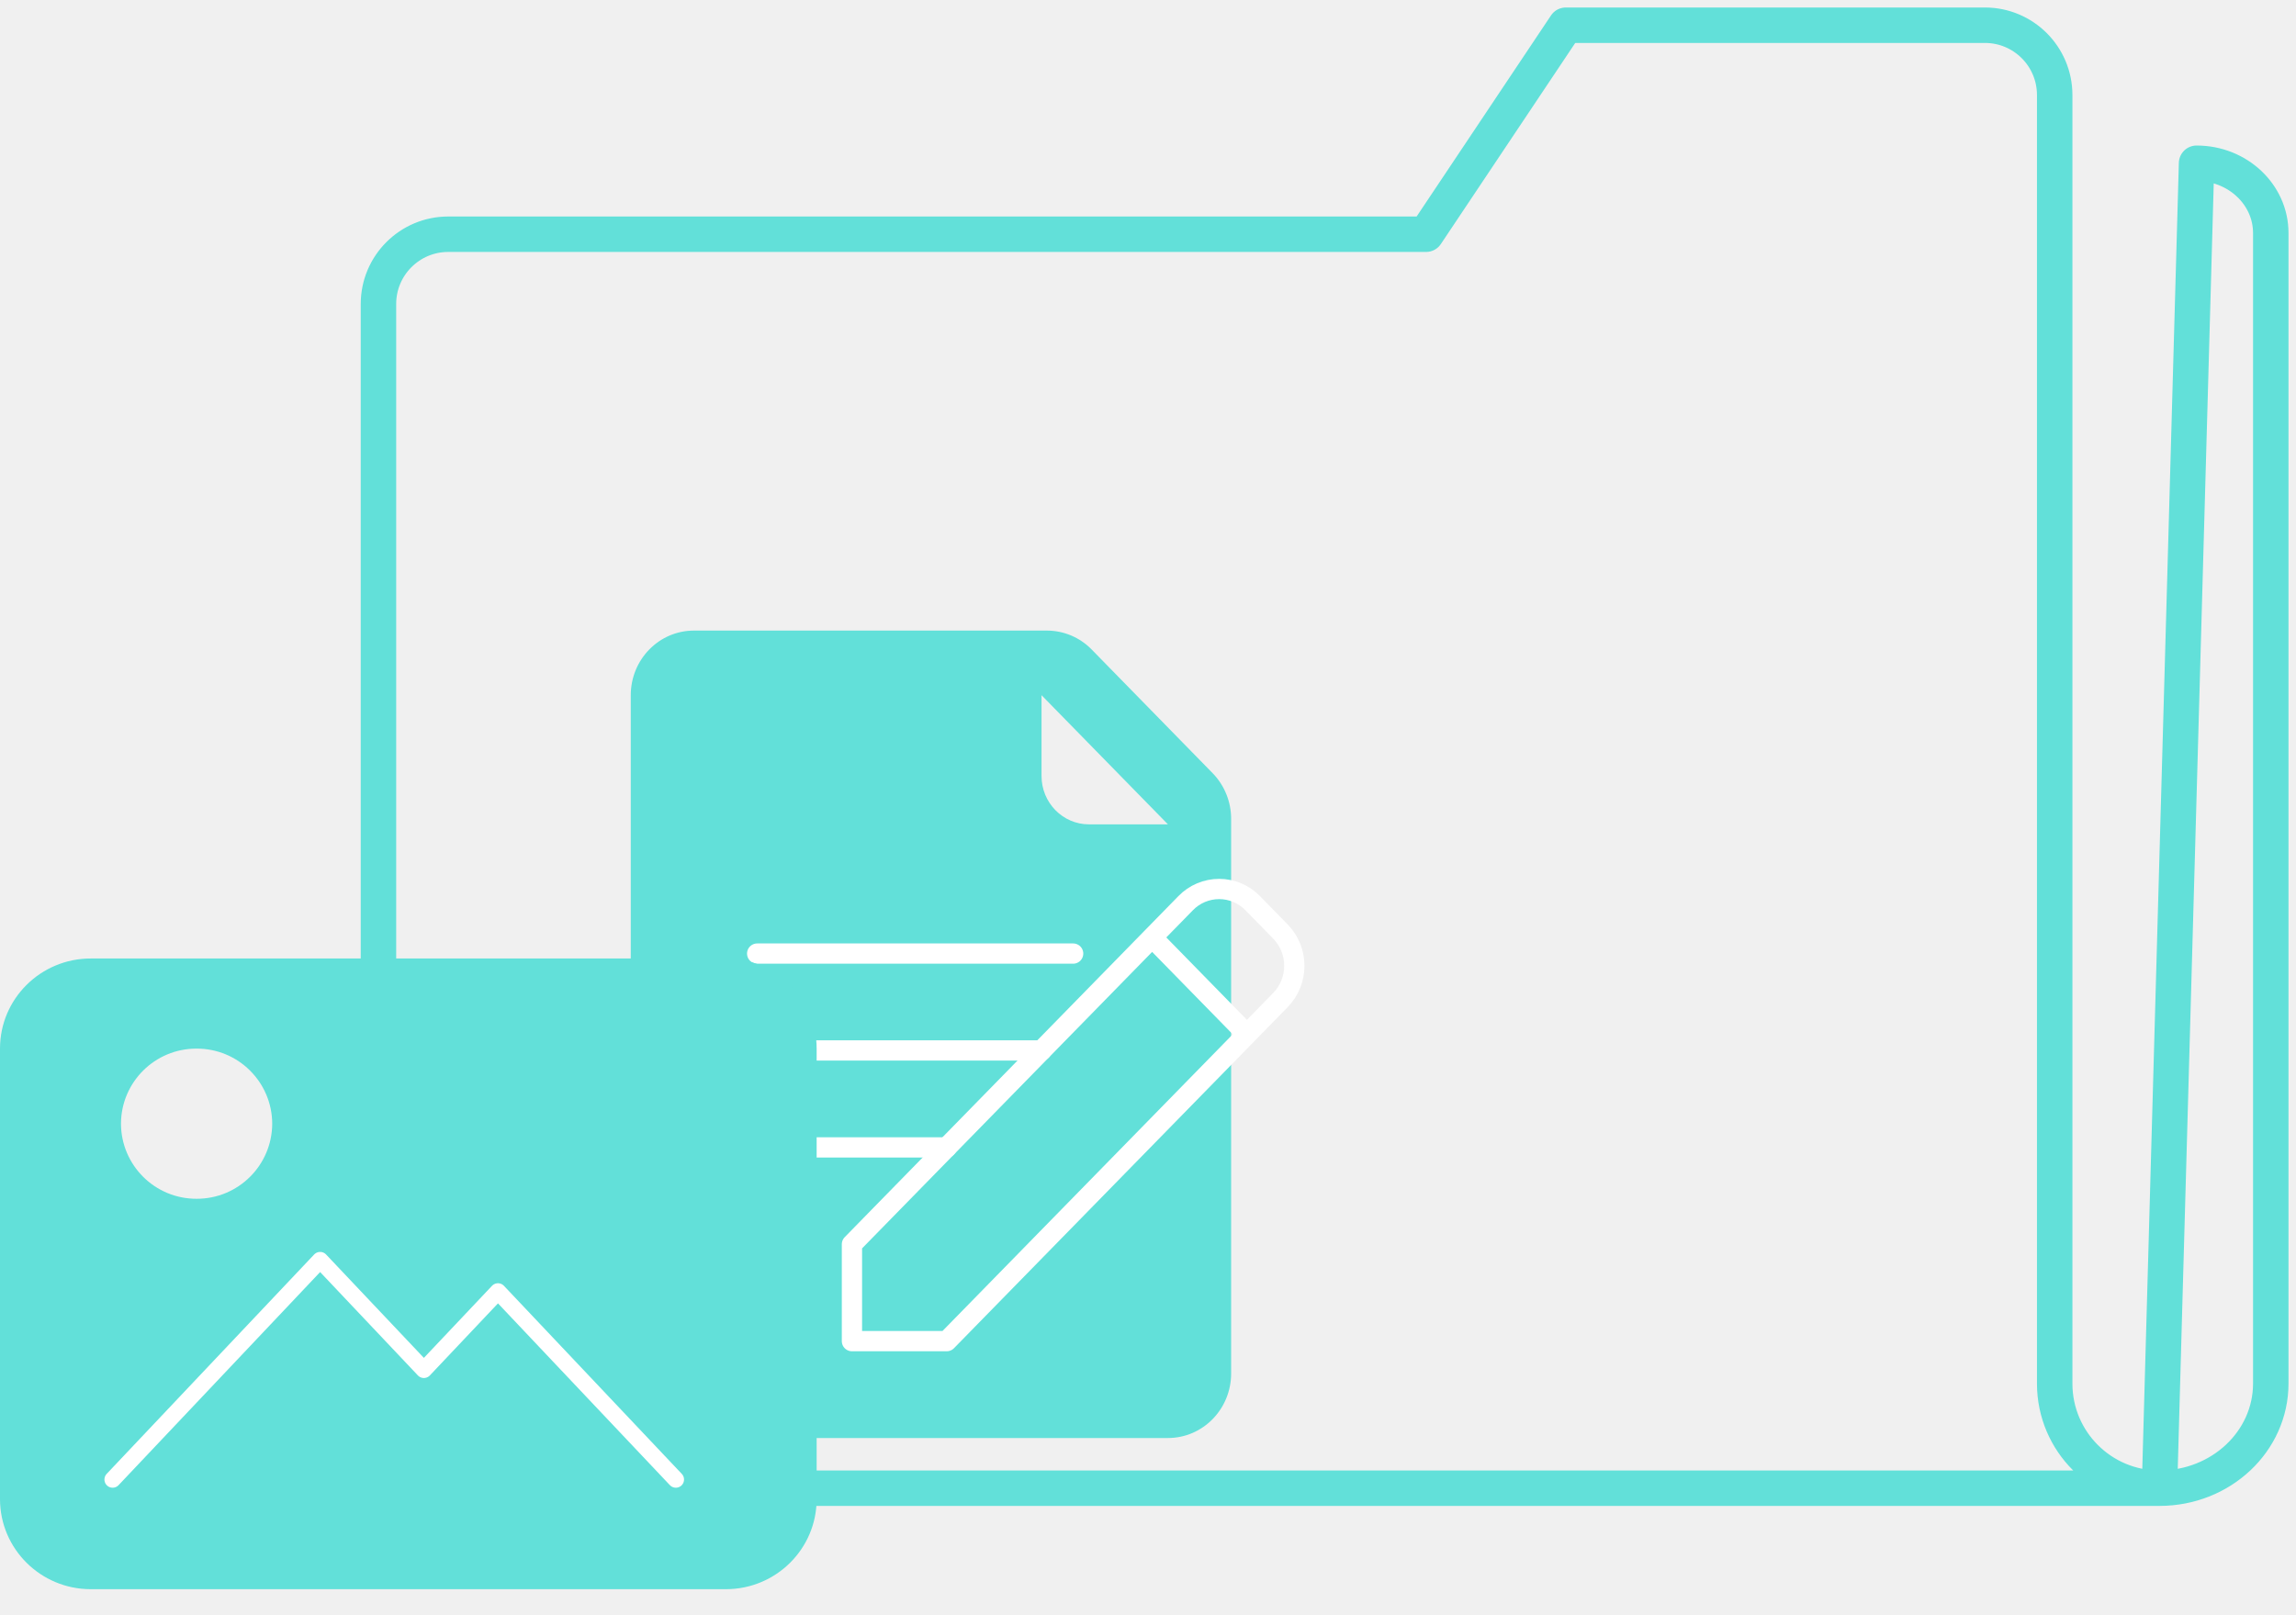
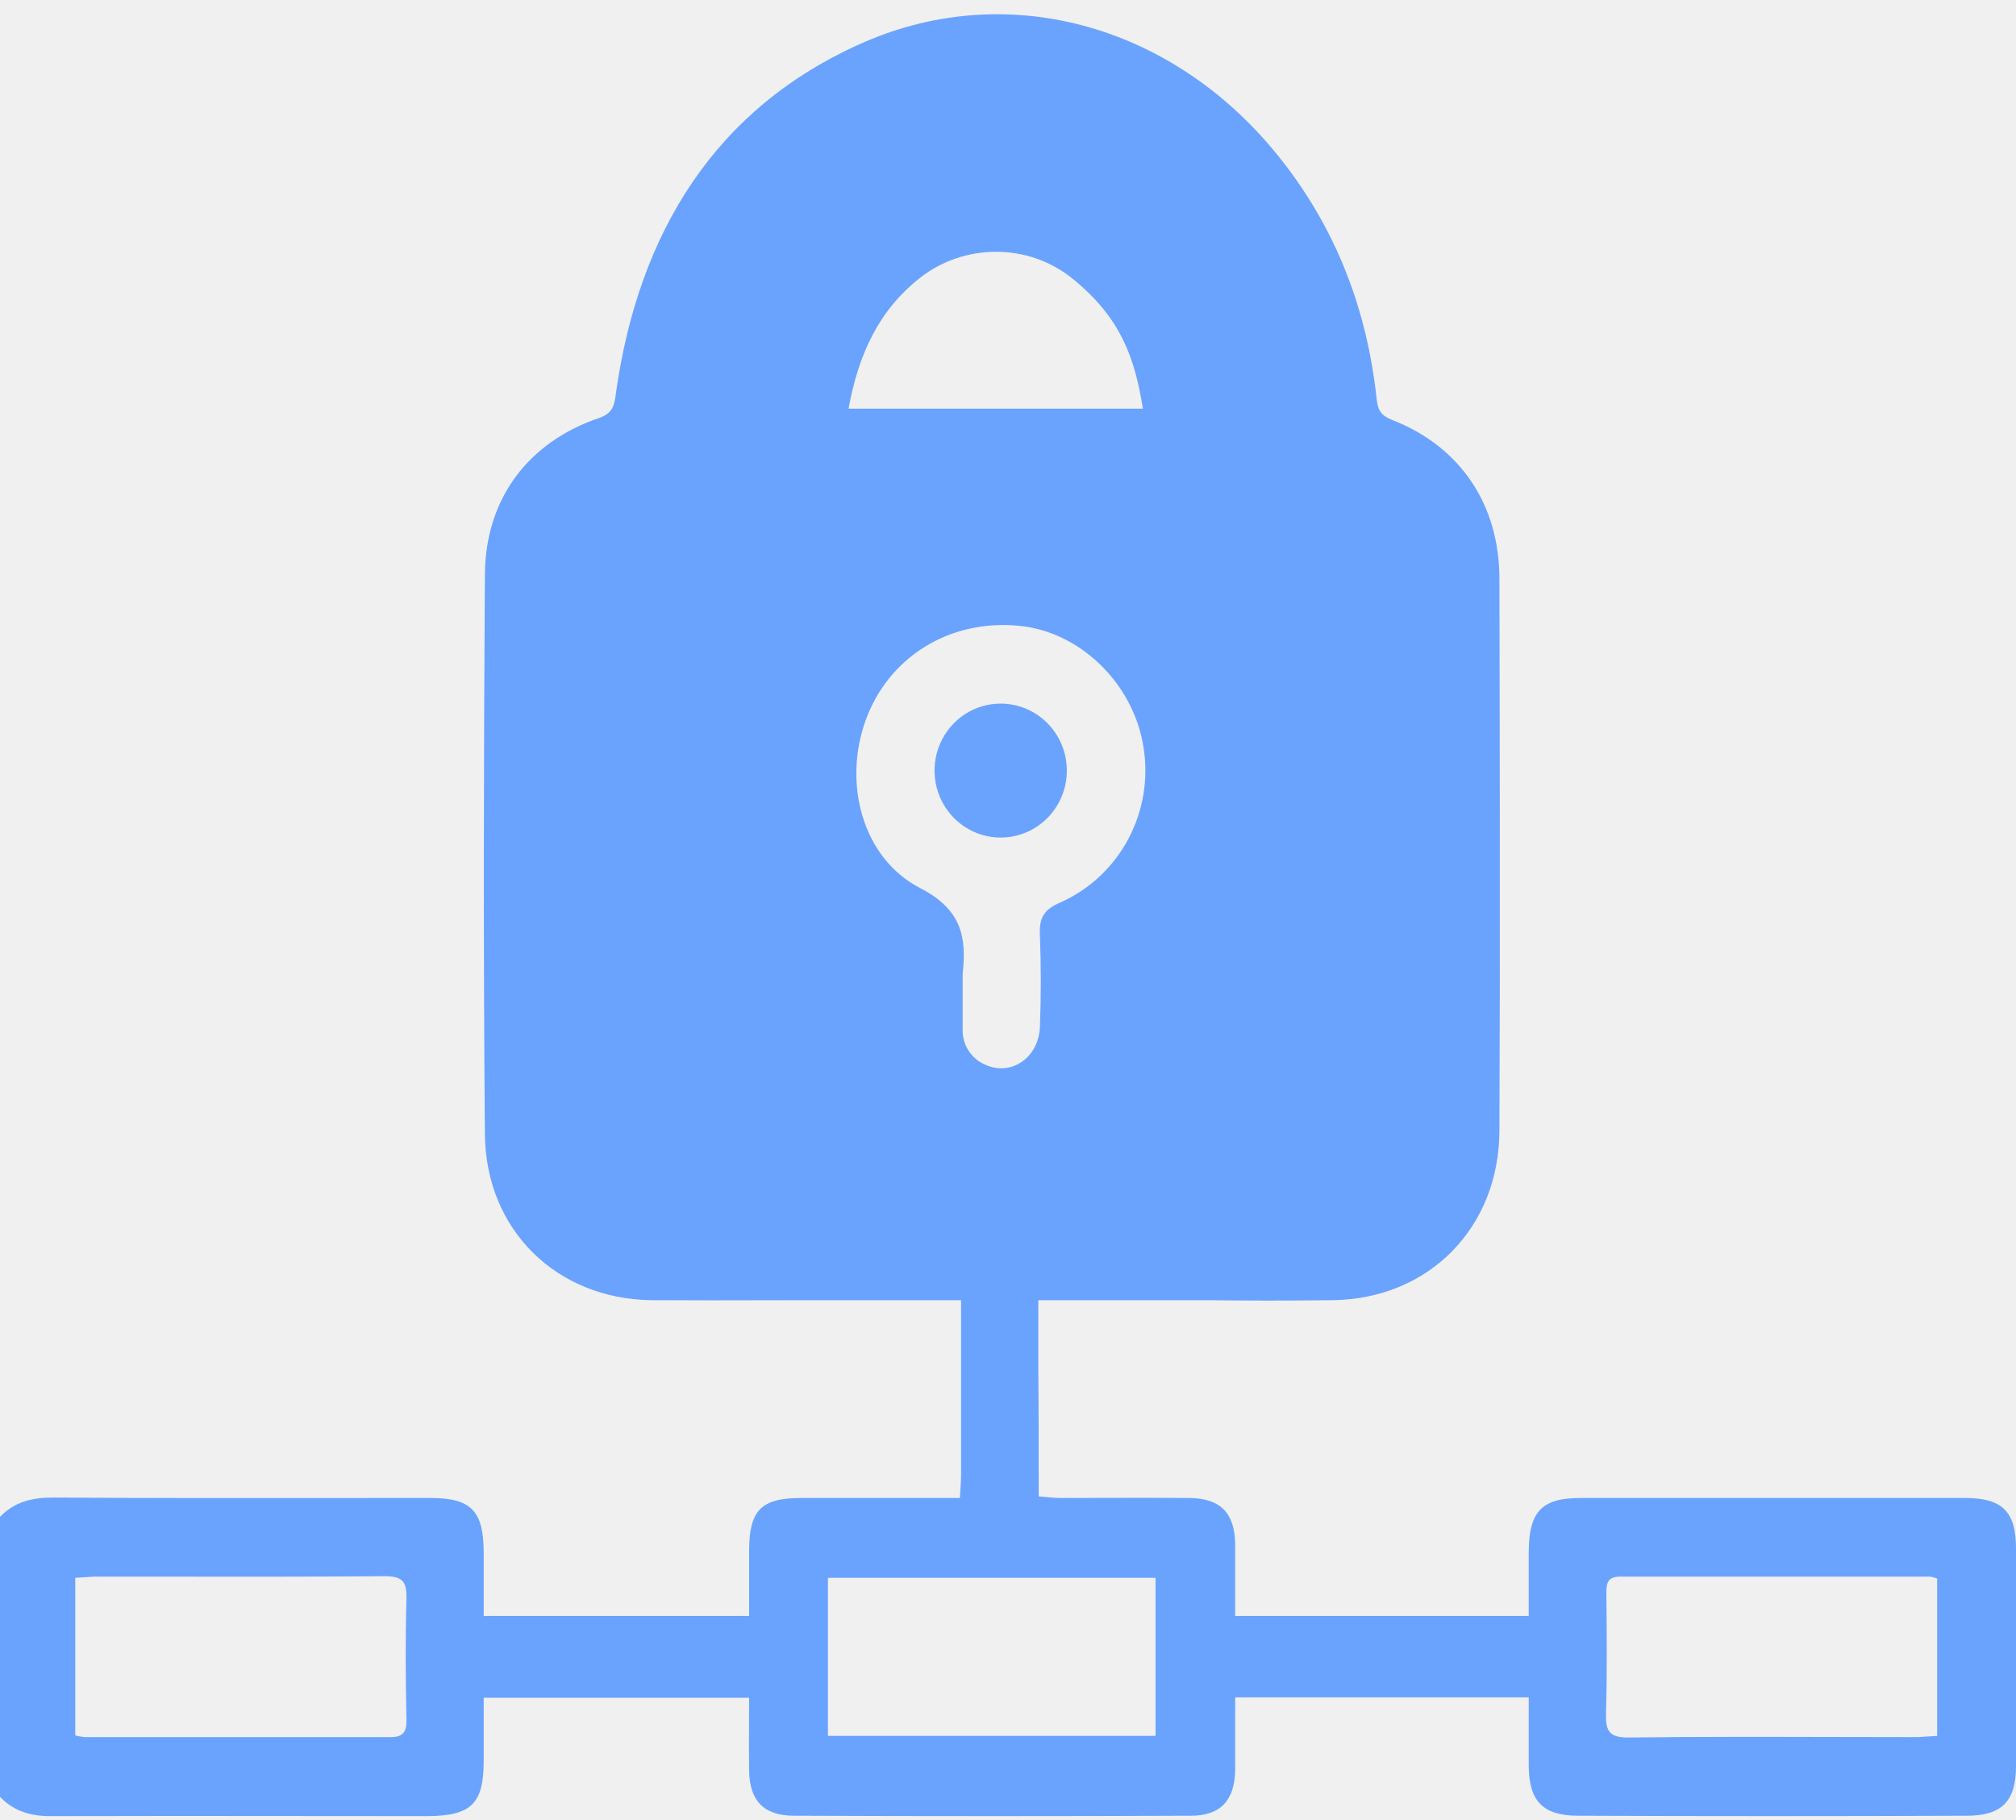
- <svg xmlns="http://www.w3.org/2000/svg" width="91" height="64">
-   <g fill="none" fill-rule="evenodd">
-     <path d="M85.588 59C88.025 59 90 57.144 90 54.853V9.236c0-1.526-1.318-2.764-2.941-2.764L85.589 59zM15 12.048v40.047C15 55.908 18.098 59 21.92 59h63.668a4.147 4.147 0 0 1-4.152-4.143V3.762A2.766 2.766 0 0 0 78.668 1h-16.61l-5.536 8.286H17.768A2.766 2.766 0 0 0 15 12.048z" stroke="#62E0D9" stroke-width="1.405" stroke-linecap="round" stroke-linejoin="round" />
-     <path d="M41.28 27.561v3.201c0 1.061.841 1.92 1.88 1.92h3.13m2.505 0v-.219c0-.679-.264-1.33-.734-1.811l-4.794-4.902a2.48 2.48 0 0 0-1.772-.75h-13.99C26.12 25 25 26.147 25 27.561v26.89c0 1.414 1.121 2.56 2.505 2.56H46.29c1.383 0 2.505-1.146 2.505-2.56v-8.963" fill="#62E0D9" />
-     <path d="M33.766 49.33v3.84h3.757l11.898-12.164-3.757-3.841-11.898 12.164zm15.655-8.324l1.328-1.358a1.951 1.951 0 0 0 0-2.717l-1.1-1.124a1.85 1.85 0 0 0-2.657 0l-1.328 1.358 3.757 3.841z" stroke="#FFF" stroke-width=".803" stroke-linejoin="round" />
-     <path d="M30.01 37.805h12.523m-12.524 3.841h11.272m-11.272 3.842h7.514" stroke="#FFF" stroke-width=".803" stroke-linecap="round" stroke-linejoin="round" />
-     <g>
-       <path d="M32.367 59.432c0 1.972-1.61 3.572-3.596 3.572H3.596c-1.985 0-3.596-1.6-3.596-3.572v-17.86C0 39.6 1.61 38 3.596 38h25.175c1.985 0 3.596 1.6 3.596 3.572v17.86zM10.789 44.55a2.987 2.987 0 0 1-2.997 2.976 2.987 2.987 0 0 1-2.997-2.976 2.987 2.987 0 0 1 2.997-2.977 2.987 2.987 0 0 1 2.997 2.977z" fill="#62E0D9" />
-       <path stroke="#FFF" stroke-width=".65" stroke-linecap="round" stroke-linejoin="round" d="M26.786 58.656L19.737 51.2 16.8 54.307l-4.112-4.349-8.224 8.698" />
-     </g>
+ <svg xmlns="http://www.w3.org/2000/svg" width="113" height="102" viewBox="0 0 113 102" fill="none">
+   <g clip-path="url(#clip0_1_1222)">
+     <path fill-rule="evenodd" clip-rule="evenodd" d="M88.597 83.966H110.158C112.223 83.966 113 84.73 113 86.777V98.989C113 100.968 112.201 101.777 110.247 101.777C102.993 101.807 95.732 101.807 88.464 101.777C86.51 101.777 85.71 100.99 85.688 99.011V95.143H69.234V99.191C69.212 100.923 68.413 101.777 66.748 101.777C59.331 101.807 51.922 101.807 44.52 101.777C42.811 101.777 42.011 100.945 41.989 99.236C41.974 98.356 41.979 97.465 41.984 96.558C41.987 96.099 41.989 95.635 41.989 95.165H27.112V98.696C27.112 101.103 26.424 101.777 23.981 101.8C21.651 101.8 19.32 101.797 16.988 101.795C12.323 101.79 7.654 101.785 2.975 101.8C1.821 101.822 0.822 101.575 0 100.72V85.023C0.822 84.168 1.821 83.943 2.975 83.943C8.255 83.977 13.548 83.973 18.834 83.969C20.595 83.967 22.355 83.966 24.114 83.966C26.424 83.966 27.112 84.686 27.112 87.069V90.578H41.989V86.957C41.989 84.641 42.655 83.966 44.942 83.966H53.802C53.811 83.785 53.822 83.617 53.834 83.457C53.852 83.198 53.869 82.956 53.869 82.706V79.086V72.879H46.785C45.646 72.879 44.505 72.881 43.363 72.883C41.075 72.888 38.785 72.894 36.505 72.879C31.198 72.811 27.223 68.943 27.179 63.568C27.09 53.11 27.112 42.675 27.179 32.218C27.201 27.967 29.599 24.774 33.596 23.424C34.373 23.154 34.44 22.682 34.528 22.007C35.794 13.057 40.08 6.04 48.362 2.397C56.644 -1.247 66.015 1.497 71.877 9.031C74.941 12.944 76.629 17.42 77.162 22.345C77.228 22.997 77.406 23.289 78.028 23.537C81.847 25.021 84.045 28.282 84.045 32.443C84.067 42.743 84.089 53.043 84.045 63.343C84.045 68.808 80.093 72.811 74.697 72.879C72.299 72.909 69.901 72.909 67.502 72.879H58.199V76.724C58.221 79.086 58.221 81.424 58.221 83.876C58.315 83.885 58.404 83.893 58.49 83.901C58.854 83.936 59.159 83.966 59.464 83.966C60.264 83.966 61.063 83.963 61.862 83.961C63.461 83.956 65.06 83.951 66.659 83.966C68.413 83.988 69.212 84.798 69.234 86.575V90.578H85.688V86.934C85.71 84.708 86.443 83.966 88.597 83.966ZM22.782 96.447C22.738 94.176 22.715 91.905 22.782 89.611C22.804 88.644 22.56 88.351 21.561 88.351C17.497 88.385 13.434 88.381 9.37 88.376C8.016 88.375 6.661 88.374 5.307 88.374L4.219 88.441V97.279C4.394 97.321 4.572 97.351 4.752 97.37H21.894C22.582 97.37 22.782 97.1 22.782 96.447ZM47.563 22.907H64.061C63.594 19.961 62.773 17.802 60.175 15.665C57.577 13.529 53.98 13.709 51.626 15.53C49.272 17.352 48.118 19.849 47.563 22.907ZM46.408 97.302H64.771V88.441H46.408V97.302ZM107.493 97.37L108.581 97.302V88.486C108.447 88.428 108.305 88.39 108.159 88.374H90.817C90.107 88.374 90.04 88.734 90.04 89.296C90.062 91.567 90.085 93.839 90.018 96.11C89.996 97.077 90.262 97.392 91.262 97.392C95.115 97.344 98.98 97.353 102.848 97.362C104.396 97.366 105.945 97.37 107.493 97.37ZM51.582 49.782C53.936 50.997 54.18 52.571 53.958 54.595V57.744C53.954 58.157 54.072 58.563 54.298 58.907C54.524 59.252 54.846 59.52 55.224 59.678C56.689 60.352 58.221 59.273 58.288 57.564C58.355 55.855 58.355 54.123 58.288 52.414C58.244 51.469 58.488 50.997 59.42 50.592C61.054 49.869 62.401 48.612 63.247 47.022C64.092 45.432 64.387 43.601 64.084 41.821C63.506 38.268 60.486 35.367 57.067 35.074C53.159 34.715 49.784 36.873 48.518 40.382C47.252 43.89 48.318 48.096 51.582 49.782ZM59.161 41.088C59.572 41.703 59.794 42.428 59.798 43.171C59.801 43.664 59.708 44.153 59.524 44.609C59.341 45.066 59.07 45.482 58.728 45.833C58.385 46.184 57.978 46.463 57.529 46.654C57.081 46.846 56.599 46.946 56.112 46.949C55.379 46.953 54.66 46.737 54.048 46.328C53.436 45.919 52.957 45.336 52.672 44.651C52.388 43.967 52.31 43.212 52.449 42.483C52.587 41.753 52.937 41.082 53.452 40.553C53.968 40.025 54.626 39.663 55.345 39.514C56.063 39.365 56.809 39.435 57.488 39.715C58.168 39.995 58.75 40.473 59.161 41.088Z" fill="#6AA3FD" />
  </g>
+   <defs>
+     <clipPath id="clip0_1_1222">
+       <rect width="113" height="101" fill="white" transform="translate(0 0.800293)" />
+     </clipPath>
+   </defs>
</svg>
